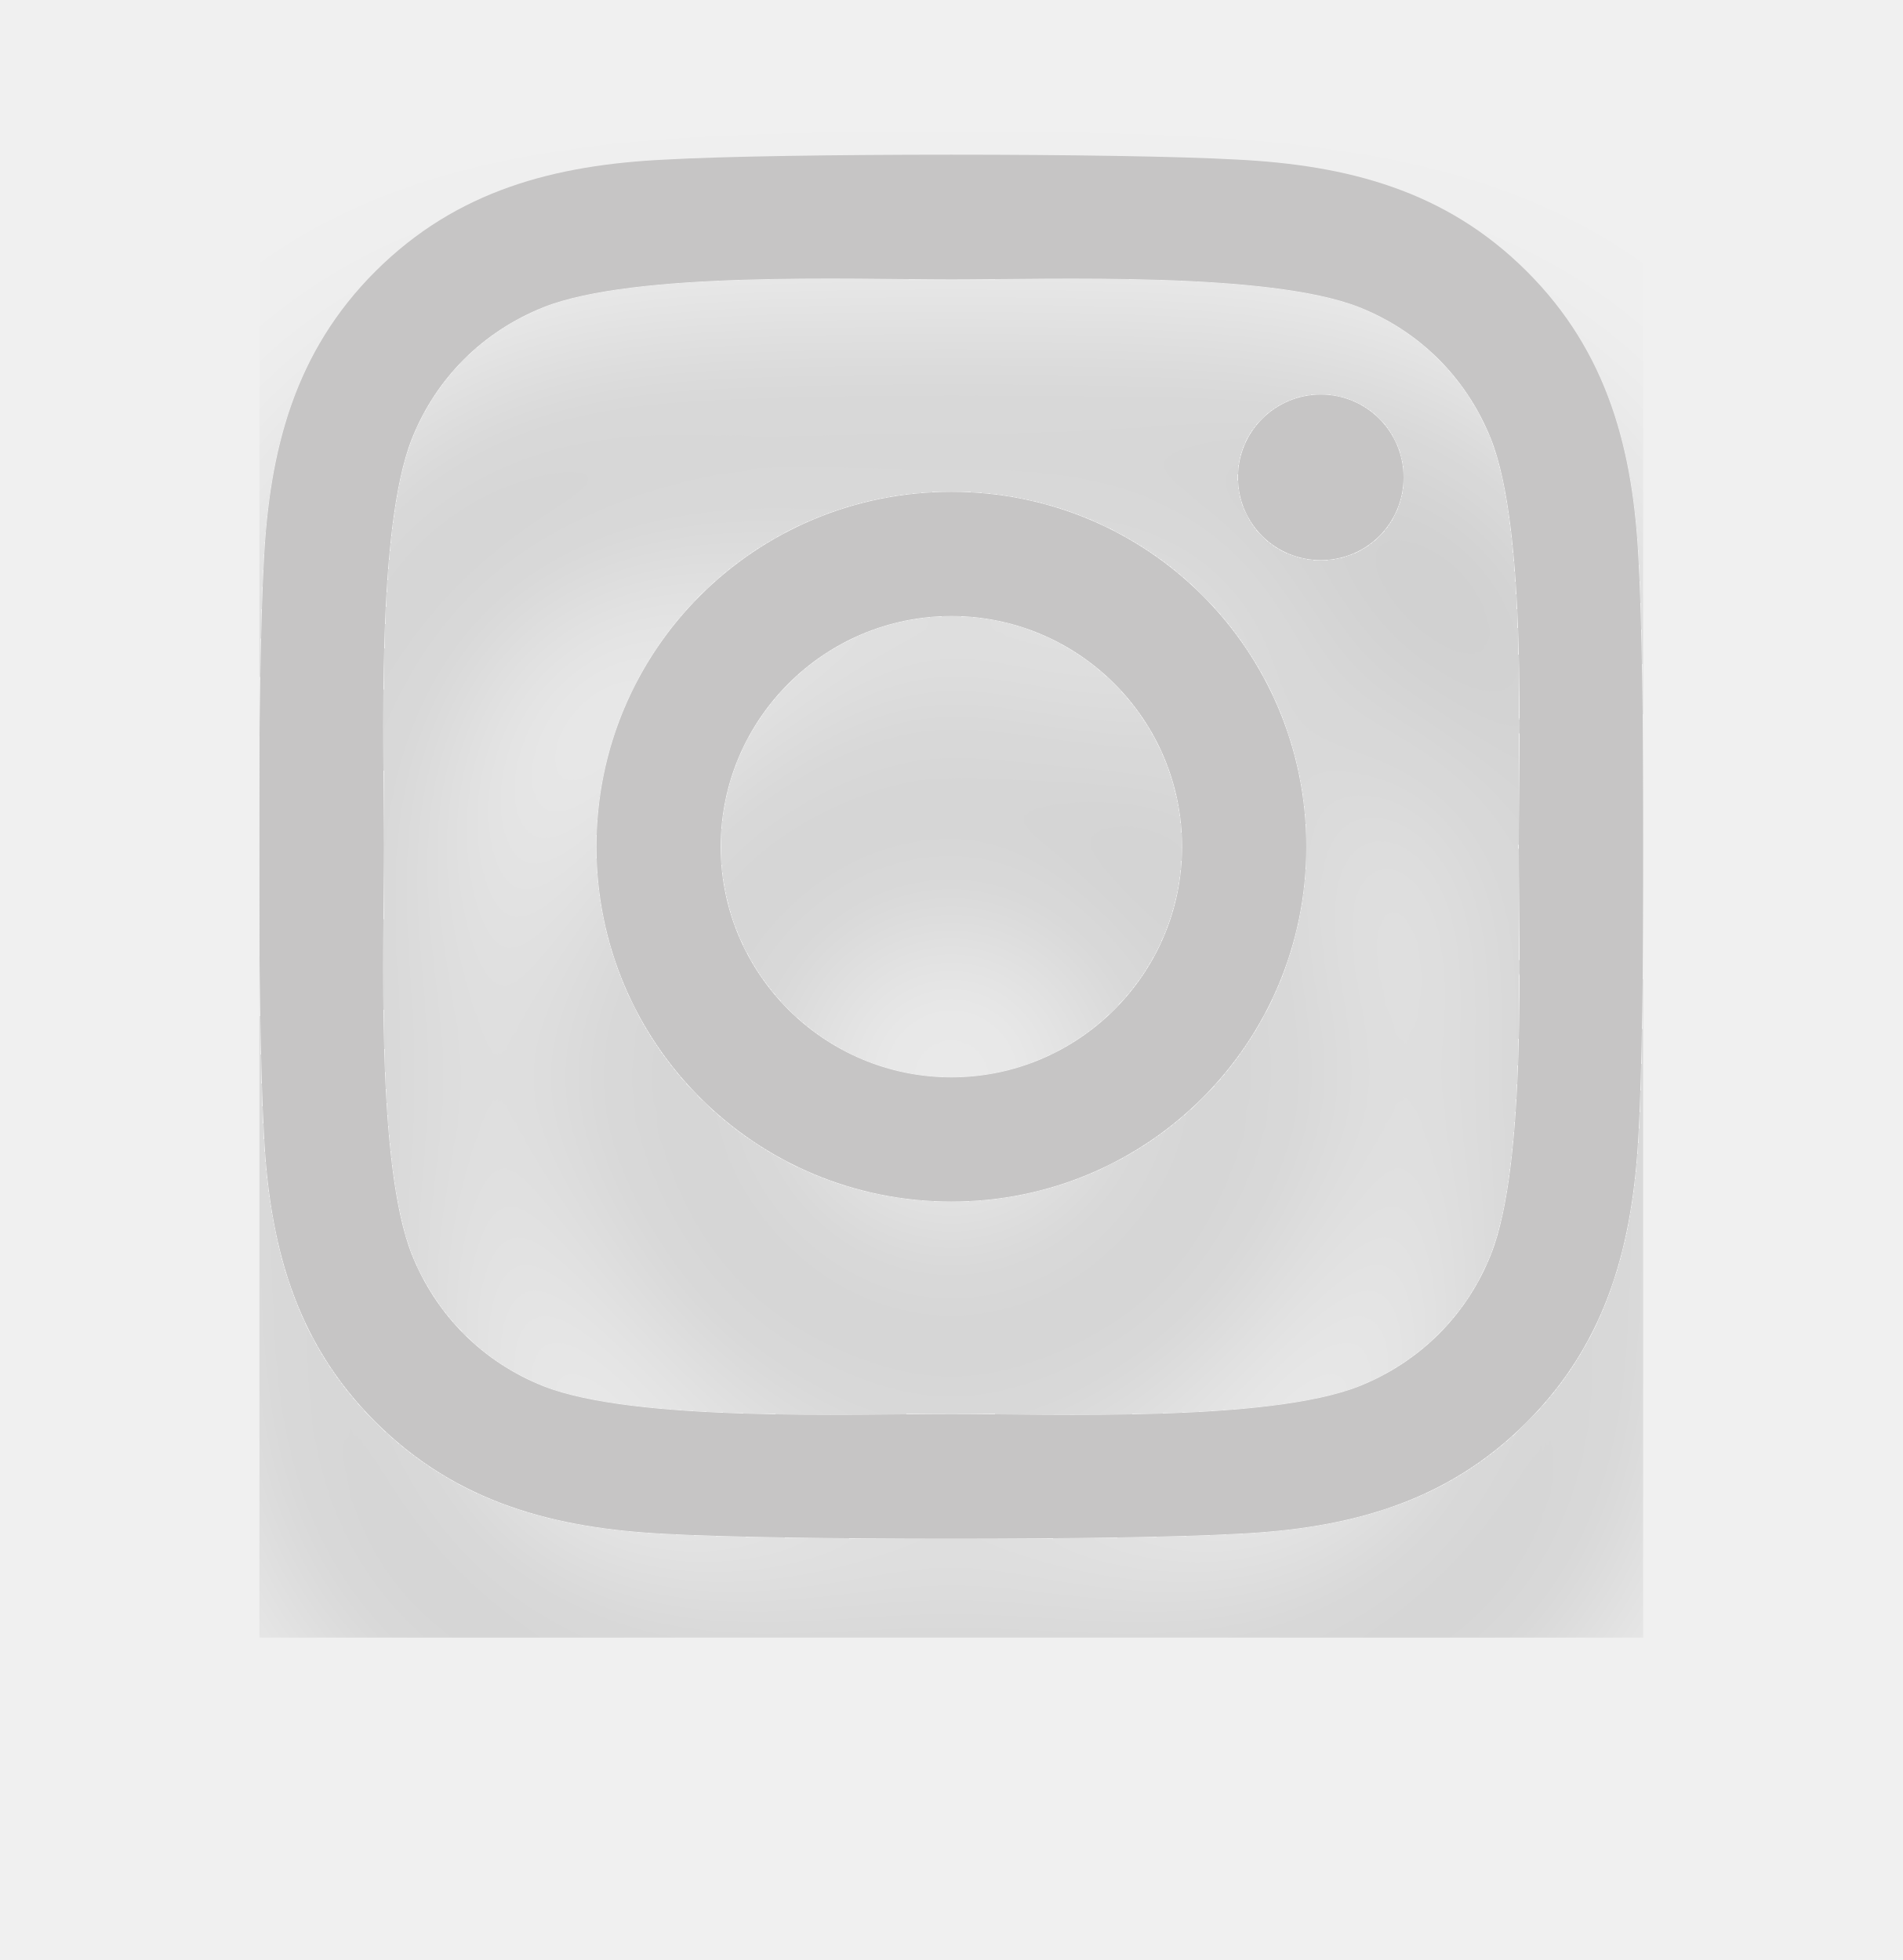
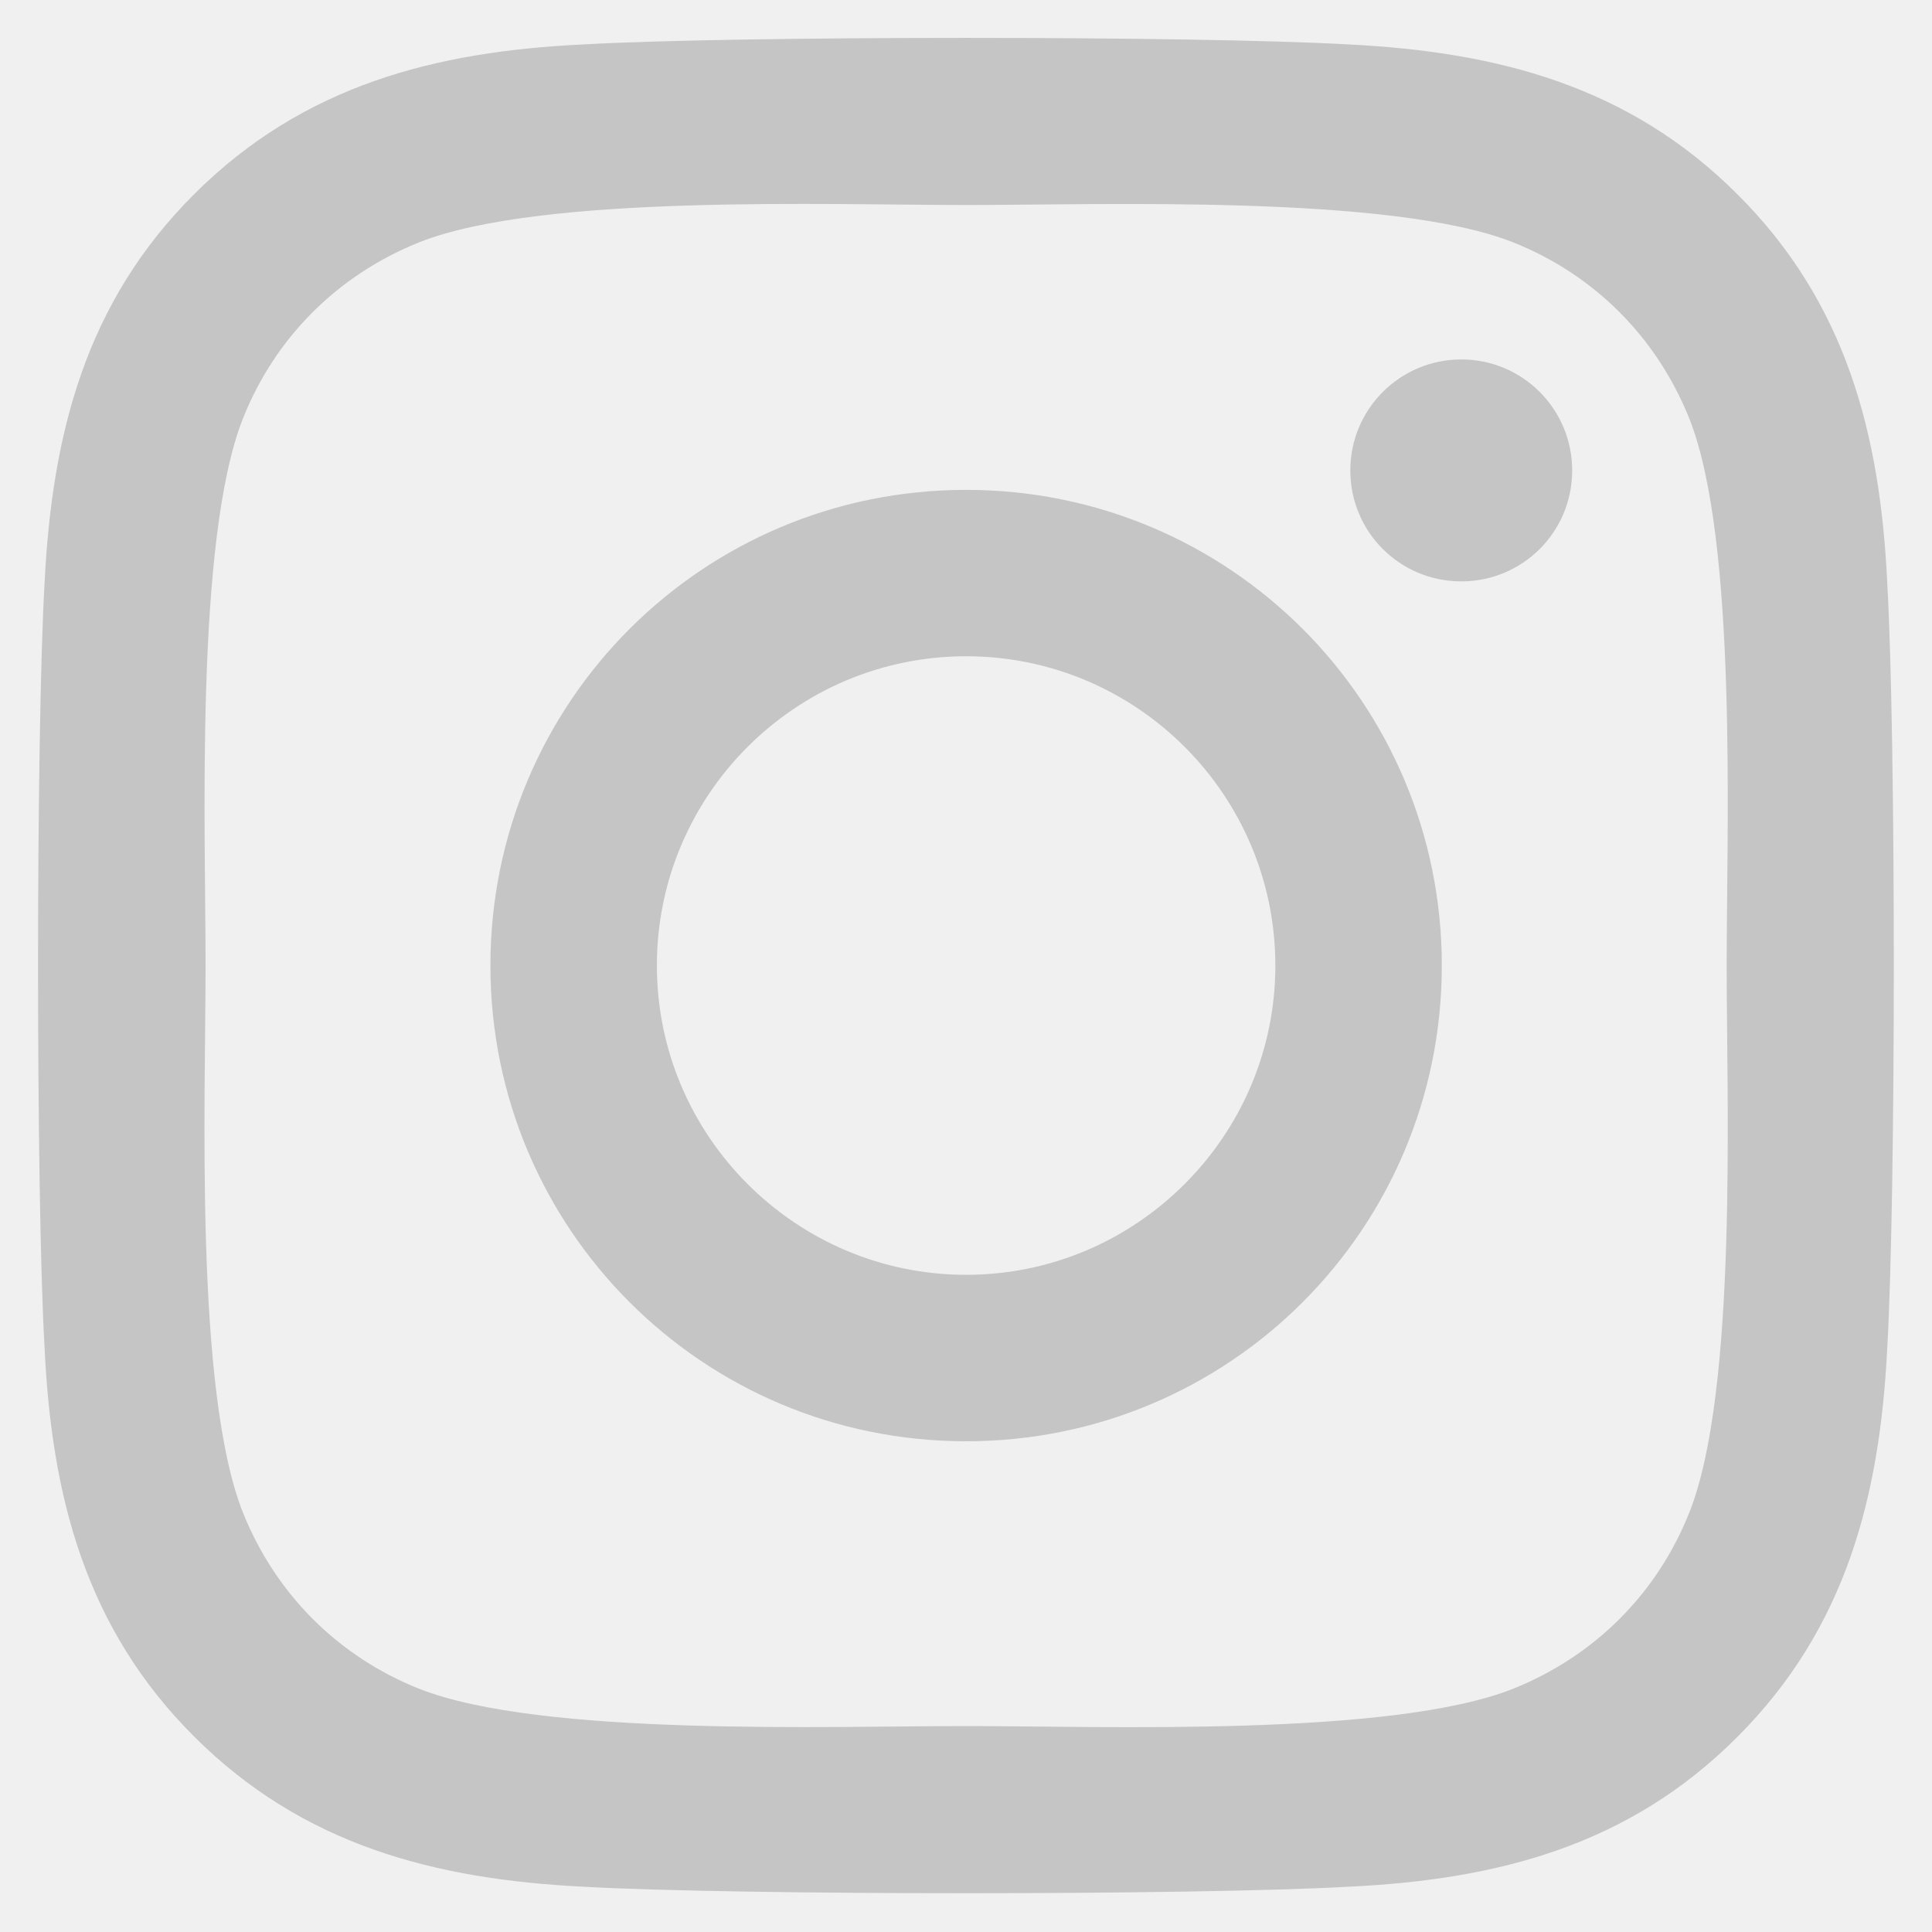
- <svg xmlns="http://www.w3.org/2000/svg" width="33" height="34" viewBox="0 0 33 34" fill="none">
-   <g clip-path="url(#clip0_1152_42394)" filter="url(#filter0_d_1152_42394)">
-     <path d="M16.502 8.532C13.094 8.532 10.346 11.28 10.346 14.688C10.346 18.095 13.094 20.843 16.502 20.843C19.909 20.843 22.657 18.095 22.657 14.688C22.657 11.28 19.909 8.532 16.502 8.532ZM16.502 18.689C14.3 18.689 12.5 16.895 12.5 14.688C12.5 12.48 14.294 10.686 16.502 10.686C18.709 10.686 20.503 12.48 20.503 14.688C20.503 16.895 18.703 18.689 16.502 18.689ZM24.344 8.28C24.344 9.079 23.702 9.716 22.909 9.716C22.11 9.716 21.473 9.073 21.473 8.28C21.473 7.488 22.116 6.845 22.909 6.845C23.702 6.845 24.344 7.488 24.344 8.28ZM28.421 9.738C28.33 7.814 27.891 6.111 26.482 4.707C25.078 3.304 23.375 2.864 21.452 2.768C19.469 2.655 13.528 2.655 11.546 2.768C9.628 2.859 7.925 3.298 6.516 4.702C5.107 6.105 4.673 7.809 4.577 9.732C4.464 11.714 4.464 17.655 4.577 19.638C4.668 21.561 5.107 23.264 6.516 24.668C7.925 26.072 9.623 26.511 11.546 26.607C13.528 26.72 19.469 26.72 21.452 26.607C23.375 26.516 25.078 26.077 26.482 24.668C27.886 23.264 28.325 21.561 28.421 19.638C28.534 17.655 28.534 11.72 28.421 9.738ZM25.86 21.764C25.443 22.814 24.634 23.623 23.578 24.047C21.998 24.673 18.248 24.529 16.502 24.529C14.755 24.529 11 24.668 9.425 24.047C8.375 23.629 7.566 22.82 7.143 21.764C6.516 20.184 6.66 16.434 6.66 14.688C6.66 12.941 6.521 9.186 7.143 7.611C7.56 6.561 8.369 5.752 9.425 5.329C11.005 4.702 14.755 4.847 16.502 4.847C18.248 4.847 22.003 4.707 23.578 5.329C24.628 5.747 25.437 6.555 25.86 7.611C26.487 9.191 26.343 12.941 26.343 14.688C26.343 16.434 26.487 20.189 25.86 21.764Z" fill="#C6C5C5" />
-   </g>
-   <defs>
-     <filter id="filter0_d_1152_42394" x="0.5" y="0.979" width="32" height="35.428" filterUnits="userSpaceOnUse" color-interpolation-filters="sRGB">
-       <feFlood flood-opacity="0" result="BackgroundImageFix" />
-       <feColorMatrix in="SourceAlpha" type="matrix" values="0 0 0 0 0 0 0 0 0 0 0 0 0 0 0 0 0 0 127 0" result="hardAlpha" />
-       <feOffset dy="4" />
-       <feGaussianBlur stdDeviation="2" />
-       <feComposite in2="hardAlpha" operator="out" />
-       <feColorMatrix type="matrix" values="0 0 0 0 0 0 0 0 0 0 0 0 0 0 0 0 0 0 0.25 0" />
-       <feBlend mode="normal" in2="BackgroundImageFix" result="effect1_dropShadow_1152_42394" />
-       <feBlend mode="normal" in="SourceGraphic" in2="effect1_dropShadow_1152_42394" result="shape" />
-     </filter>
-     <clipPath id="clip0_1152_42394">
-       <rect width="24" height="27.429" fill="white" transform="translate(4.5 0.978516)" />
-     </clipPath>
-   </defs>
+ <svg xmlns="http://www.w3.org/2000/svg" width="25" height="25" viewBox="0 0 25 25" fill="none">
+   <path d="M12.502 6.339C9.094 6.339 6.346 9.087 6.346 12.494C6.346 15.901 9.094 18.65 12.502 18.65C15.909 18.65 18.657 15.901 18.657 12.494C18.657 9.087 15.909 6.339 12.502 6.339ZM12.502 16.496C10.3 16.496 8.5 14.701 8.5 12.494C8.5 10.287 10.294 8.492 12.502 8.492C14.709 8.492 16.503 10.287 16.503 12.494C16.503 14.701 14.703 16.496 12.502 16.496ZM20.344 6.087C20.344 6.885 19.702 7.523 18.909 7.523C18.11 7.523 17.473 6.88 17.473 6.087C17.473 5.294 18.116 4.651 18.909 4.651C19.702 4.651 20.344 5.294 20.344 6.087ZM24.421 7.544C24.33 5.621 23.891 3.917 22.482 2.514C21.078 1.11 19.375 0.671 17.452 0.575C15.469 0.462 9.528 0.462 7.546 0.575C5.628 0.666 3.925 1.105 2.516 2.509C1.107 3.912 0.673 5.616 0.577 7.539C0.464 9.521 0.464 15.462 0.577 17.444C0.668 19.367 1.107 21.071 2.516 22.475C3.925 23.878 5.623 24.317 7.546 24.414C9.528 24.526 15.469 24.526 17.452 24.414C19.375 24.323 21.078 23.884 22.482 22.475C23.886 21.071 24.325 19.367 24.421 17.444C24.534 15.462 24.534 9.526 24.421 7.544ZM21.86 19.571C21.443 20.621 20.634 21.43 19.578 21.853C17.998 22.48 14.248 22.335 12.502 22.335C10.755 22.335 7 22.475 5.425 21.853C4.375 21.435 3.566 20.626 3.143 19.571C2.516 17.991 2.66 14.241 2.66 12.494C2.66 10.748 2.521 6.992 3.143 5.417C3.56 4.367 4.369 3.559 5.425 3.135C7.005 2.509 10.755 2.653 12.502 2.653C14.248 2.653 18.003 2.514 19.578 3.135C20.628 3.553 21.437 4.362 21.86 5.417C22.487 6.998 22.343 10.748 22.343 12.494C22.343 14.241 22.487 17.996 21.86 19.571Z" fill="#C6C5C5" />
</svg>
